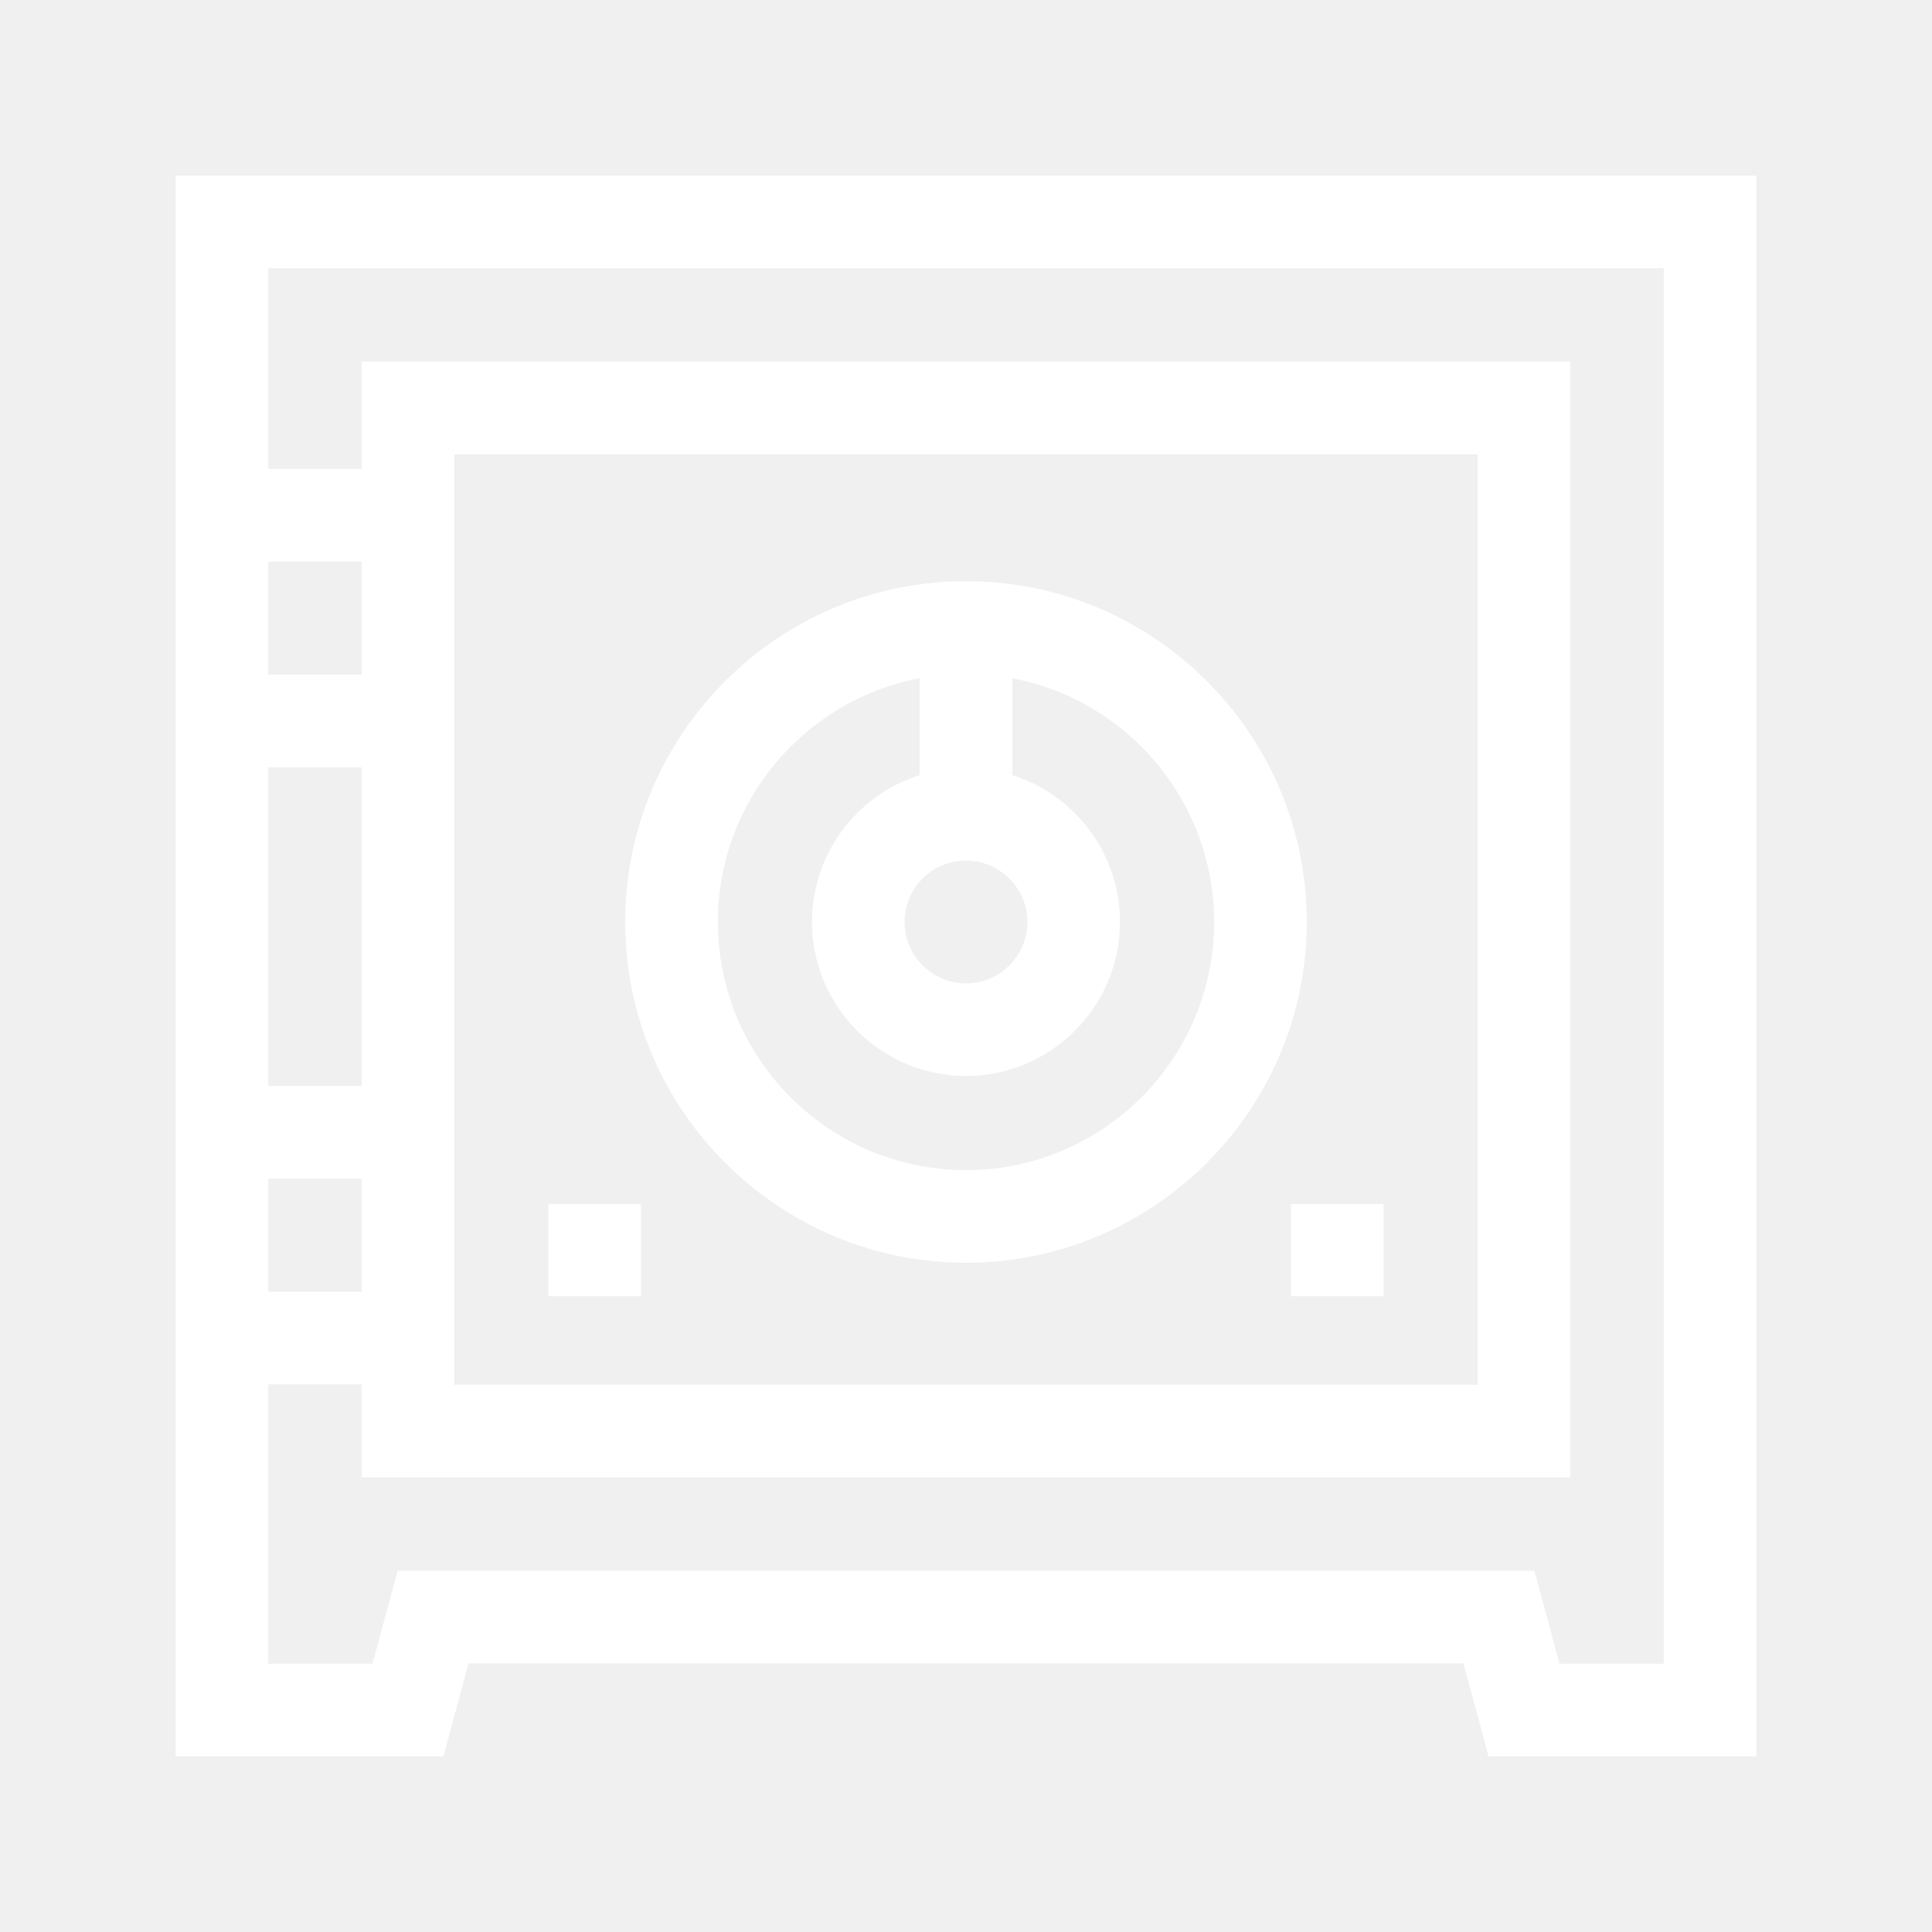
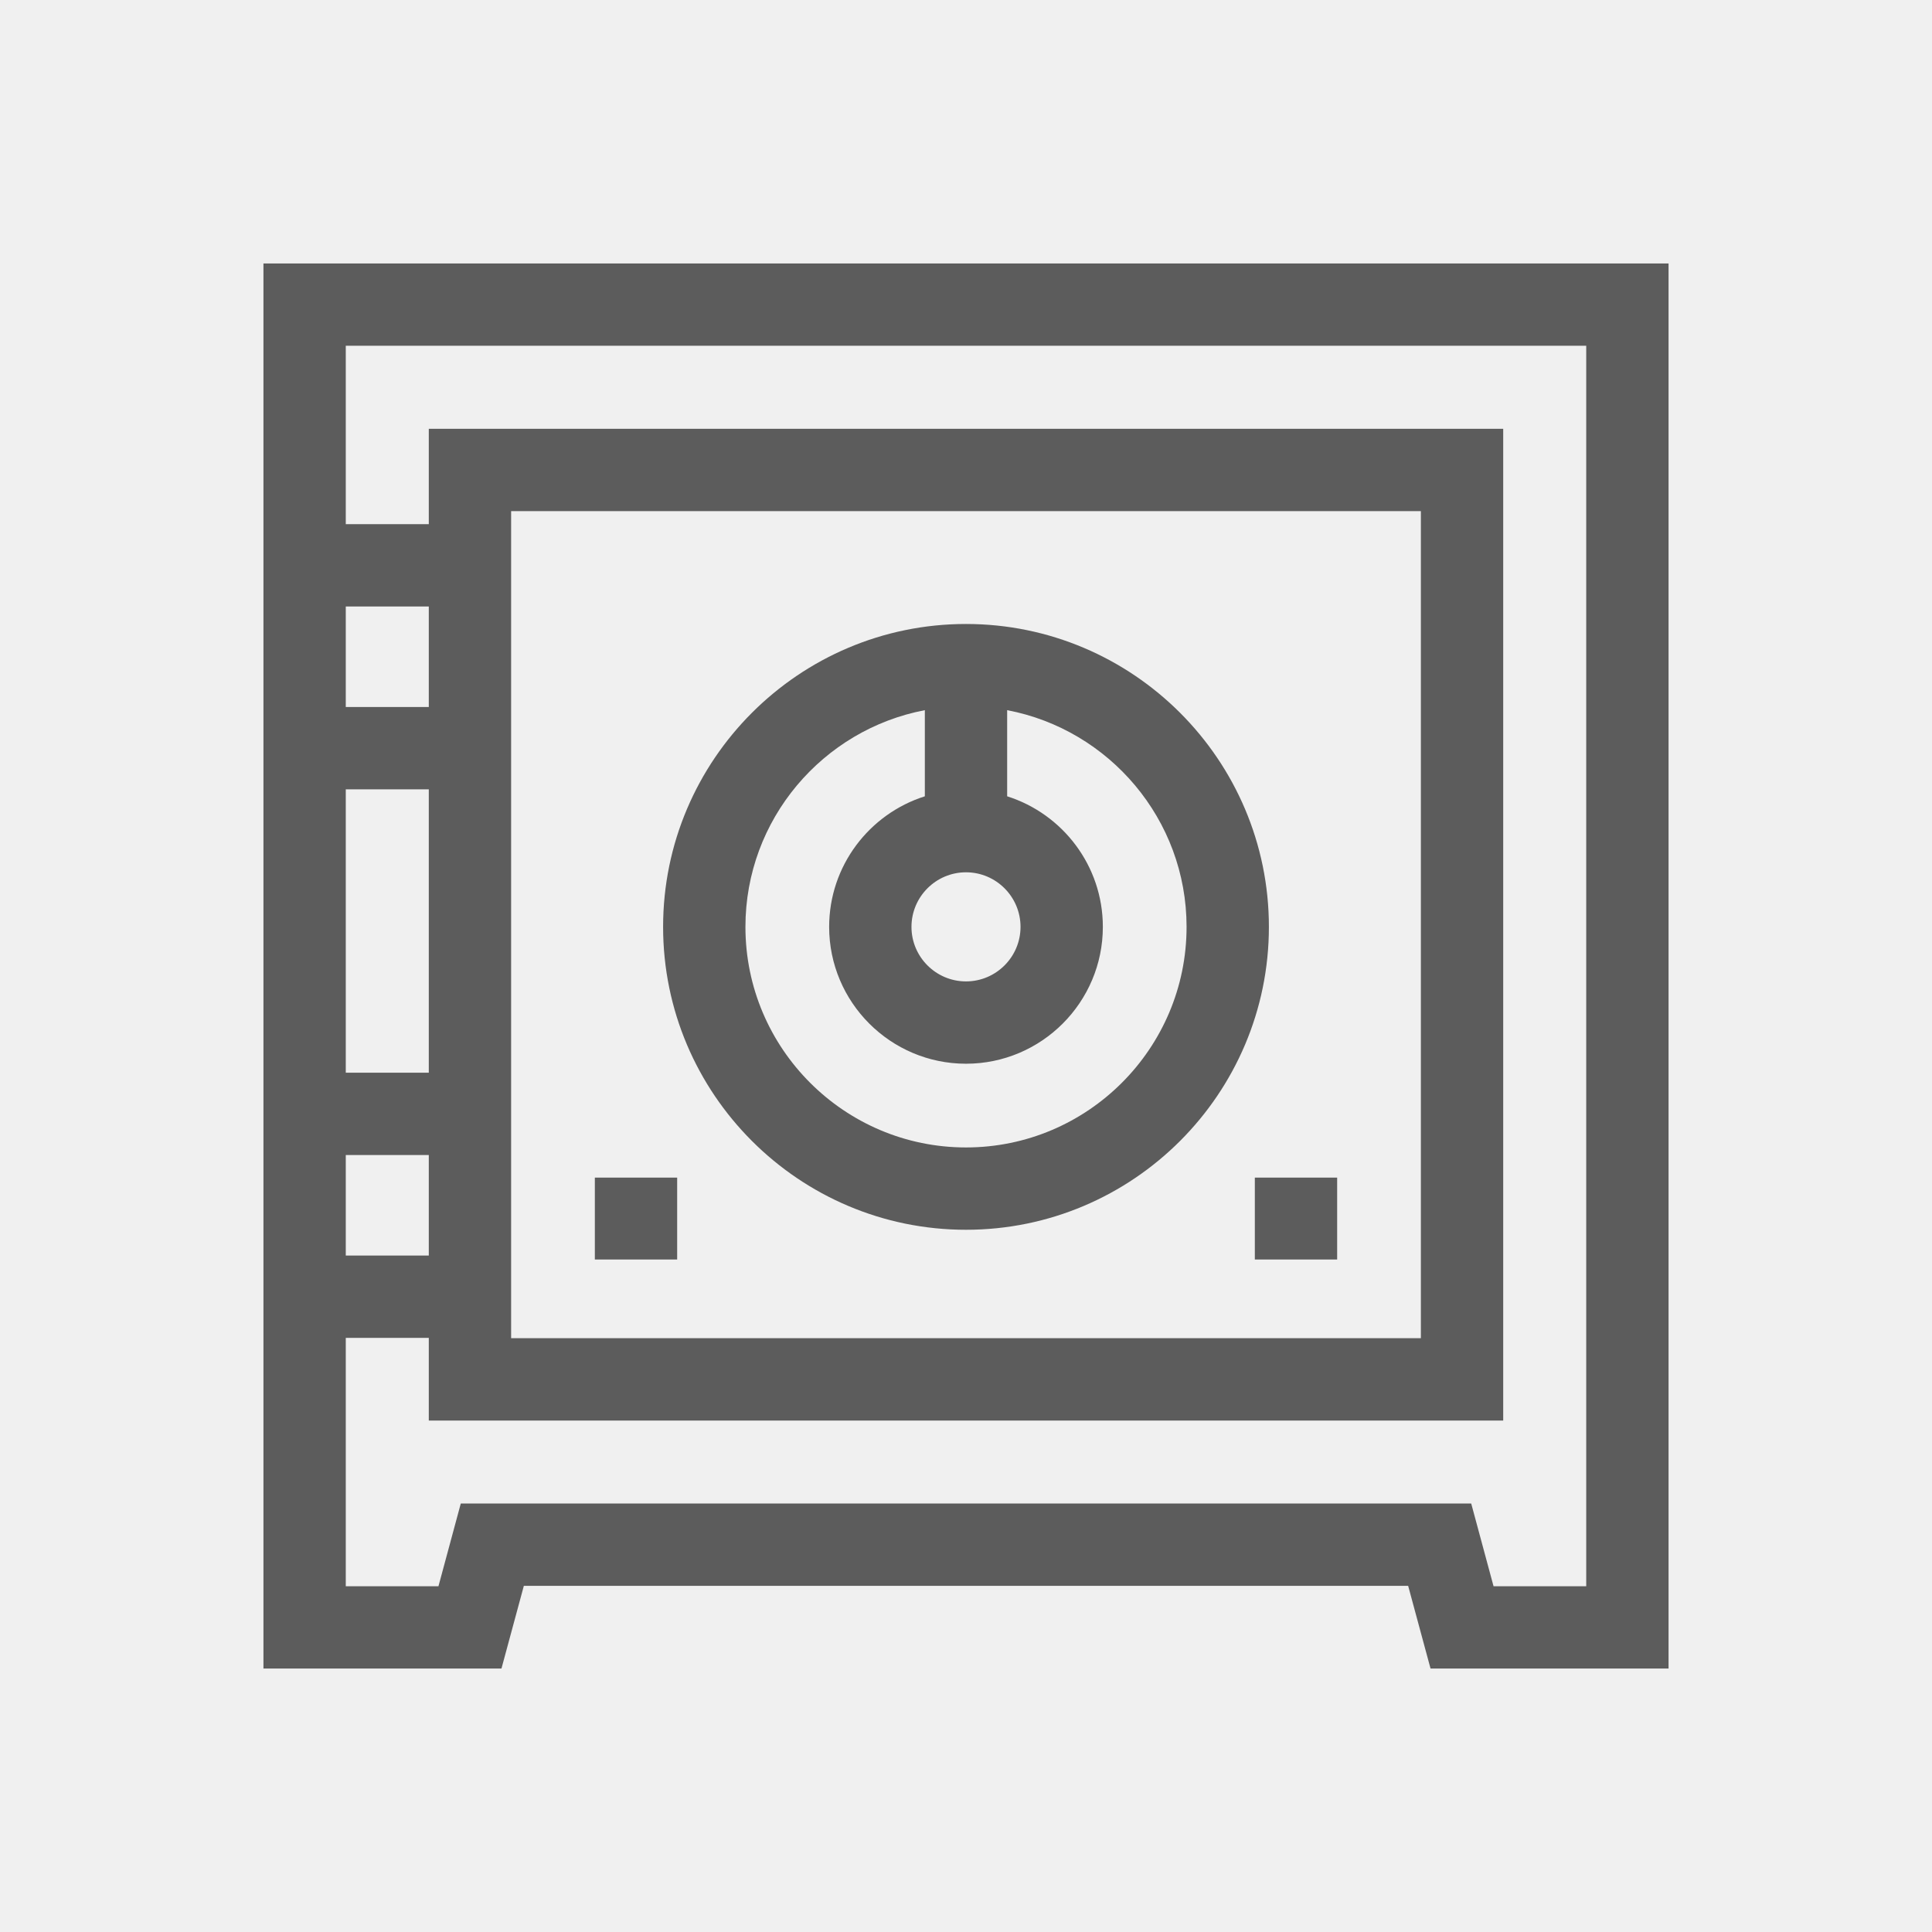
- <svg xmlns="http://www.w3.org/2000/svg" width="44" height="44" viewBox="0 0 44 44" fill="none">
-   <path d="M4 4V40H10.098L10.671 37.882H33.329L33.901 40H40V4H4ZM8.236 29.418H6.109V26.843H8.236V29.418ZM8.236 24.733H6.109V17.474H8.236V24.733ZM8.236 15.364H6.109V12.789H8.236V15.364ZM37.891 37.891H35.517L34.944 35.773H9.056L8.484 37.891H6.109V31.527H8.236V33.645H35.764V8.236H8.236V10.68H6.109V6.109H37.891V37.891ZM10.346 31.536V10.346H33.654V31.536H10.346Z" fill="white" />
-   <path d="M22 13.236C17.721 13.236 14.239 16.718 14.239 20.997C14.239 25.276 17.721 28.758 22 28.758C26.279 28.758 29.761 25.276 29.761 20.997C29.761 16.718 26.279 13.236 22 13.236ZM22 19.6C22.771 19.6 23.398 20.227 23.398 20.997C23.398 21.768 22.771 22.395 22 22.395C21.229 22.395 20.602 21.768 20.602 20.997C20.602 20.227 21.229 19.6 22 19.6ZM22 26.649C18.884 26.649 16.349 24.113 16.349 20.997C16.349 18.241 18.332 15.942 20.945 15.446V17.653C19.526 18.101 18.493 19.431 18.493 20.997C18.493 22.931 20.066 24.504 22 24.504C23.934 24.504 25.507 22.931 25.507 20.997C25.507 19.431 24.474 18.101 23.055 17.653V15.446C25.668 15.942 27.651 18.241 27.651 20.997C27.651 24.113 25.116 26.649 22 26.649Z" fill="white" />
-   <path d="M12.49 27.422H14.6V29.52H12.49V27.422Z" fill="white" />
-   <path d="M29.4 27.422H31.51V29.52H29.4V27.422Z" fill="white" />
+ <svg xmlns="http://www.w3.org/2000/svg" width="36" height="36" viewBox="0 0 36 36" fill="none">
+   <path d="M4.909 4.909V31.091H9.344L9.761 29.55H26.239L26.656 31.091H31.091V4.909H4.909ZM7.99 23.395H6.443V21.522H7.99V23.395ZM7.99 19.988H6.443V14.708H7.99V19.988ZM7.99 13.174H6.443V11.301H7.99V13.174ZM29.557 29.557H27.83L27.414 28.016H8.586L8.17 29.557H6.443V24.929H7.99V26.47H28.01V7.99H7.99V9.767H6.443V6.443H29.557V29.557ZM9.524 24.935V9.524H26.476V24.935H9.524Z" fill="#5C5C5C" />
+   <path d="M18 11.627C14.888 11.627 12.356 14.159 12.356 17.271C12.356 20.383 14.888 22.915 18 22.915C21.112 22.915 23.644 20.383 23.644 17.271C23.644 14.159 21.112 11.627 18 11.627ZM18 16.254C18.56 16.254 19.016 16.71 19.016 17.271C19.016 17.831 18.56 18.287 18 18.287C17.44 18.287 16.984 17.831 16.984 17.271C16.984 16.71 17.44 16.254 18 16.254ZM18 21.381C15.734 21.381 13.89 19.537 13.89 17.271C13.89 15.267 15.332 13.594 17.233 13.233V14.838C16.2 15.165 15.45 16.132 15.45 17.271C15.45 18.677 16.594 19.821 18 19.821C19.406 19.821 20.55 18.677 20.55 17.271C20.55 16.132 19.8 15.165 18.767 14.838V13.233C20.668 13.594 22.11 15.267 22.11 17.271C22.11 19.537 20.266 21.381 18 21.381Z" fill="#5C5C5C" />
+   <path d="M11.084 21.943H12.618V23.469H11.084V21.943Z" fill="#5C5C5C" />
+   <path d="M23.382 21.943H24.916V23.469H23.382V21.943Z" fill="#5C5C5C" />
</svg>
